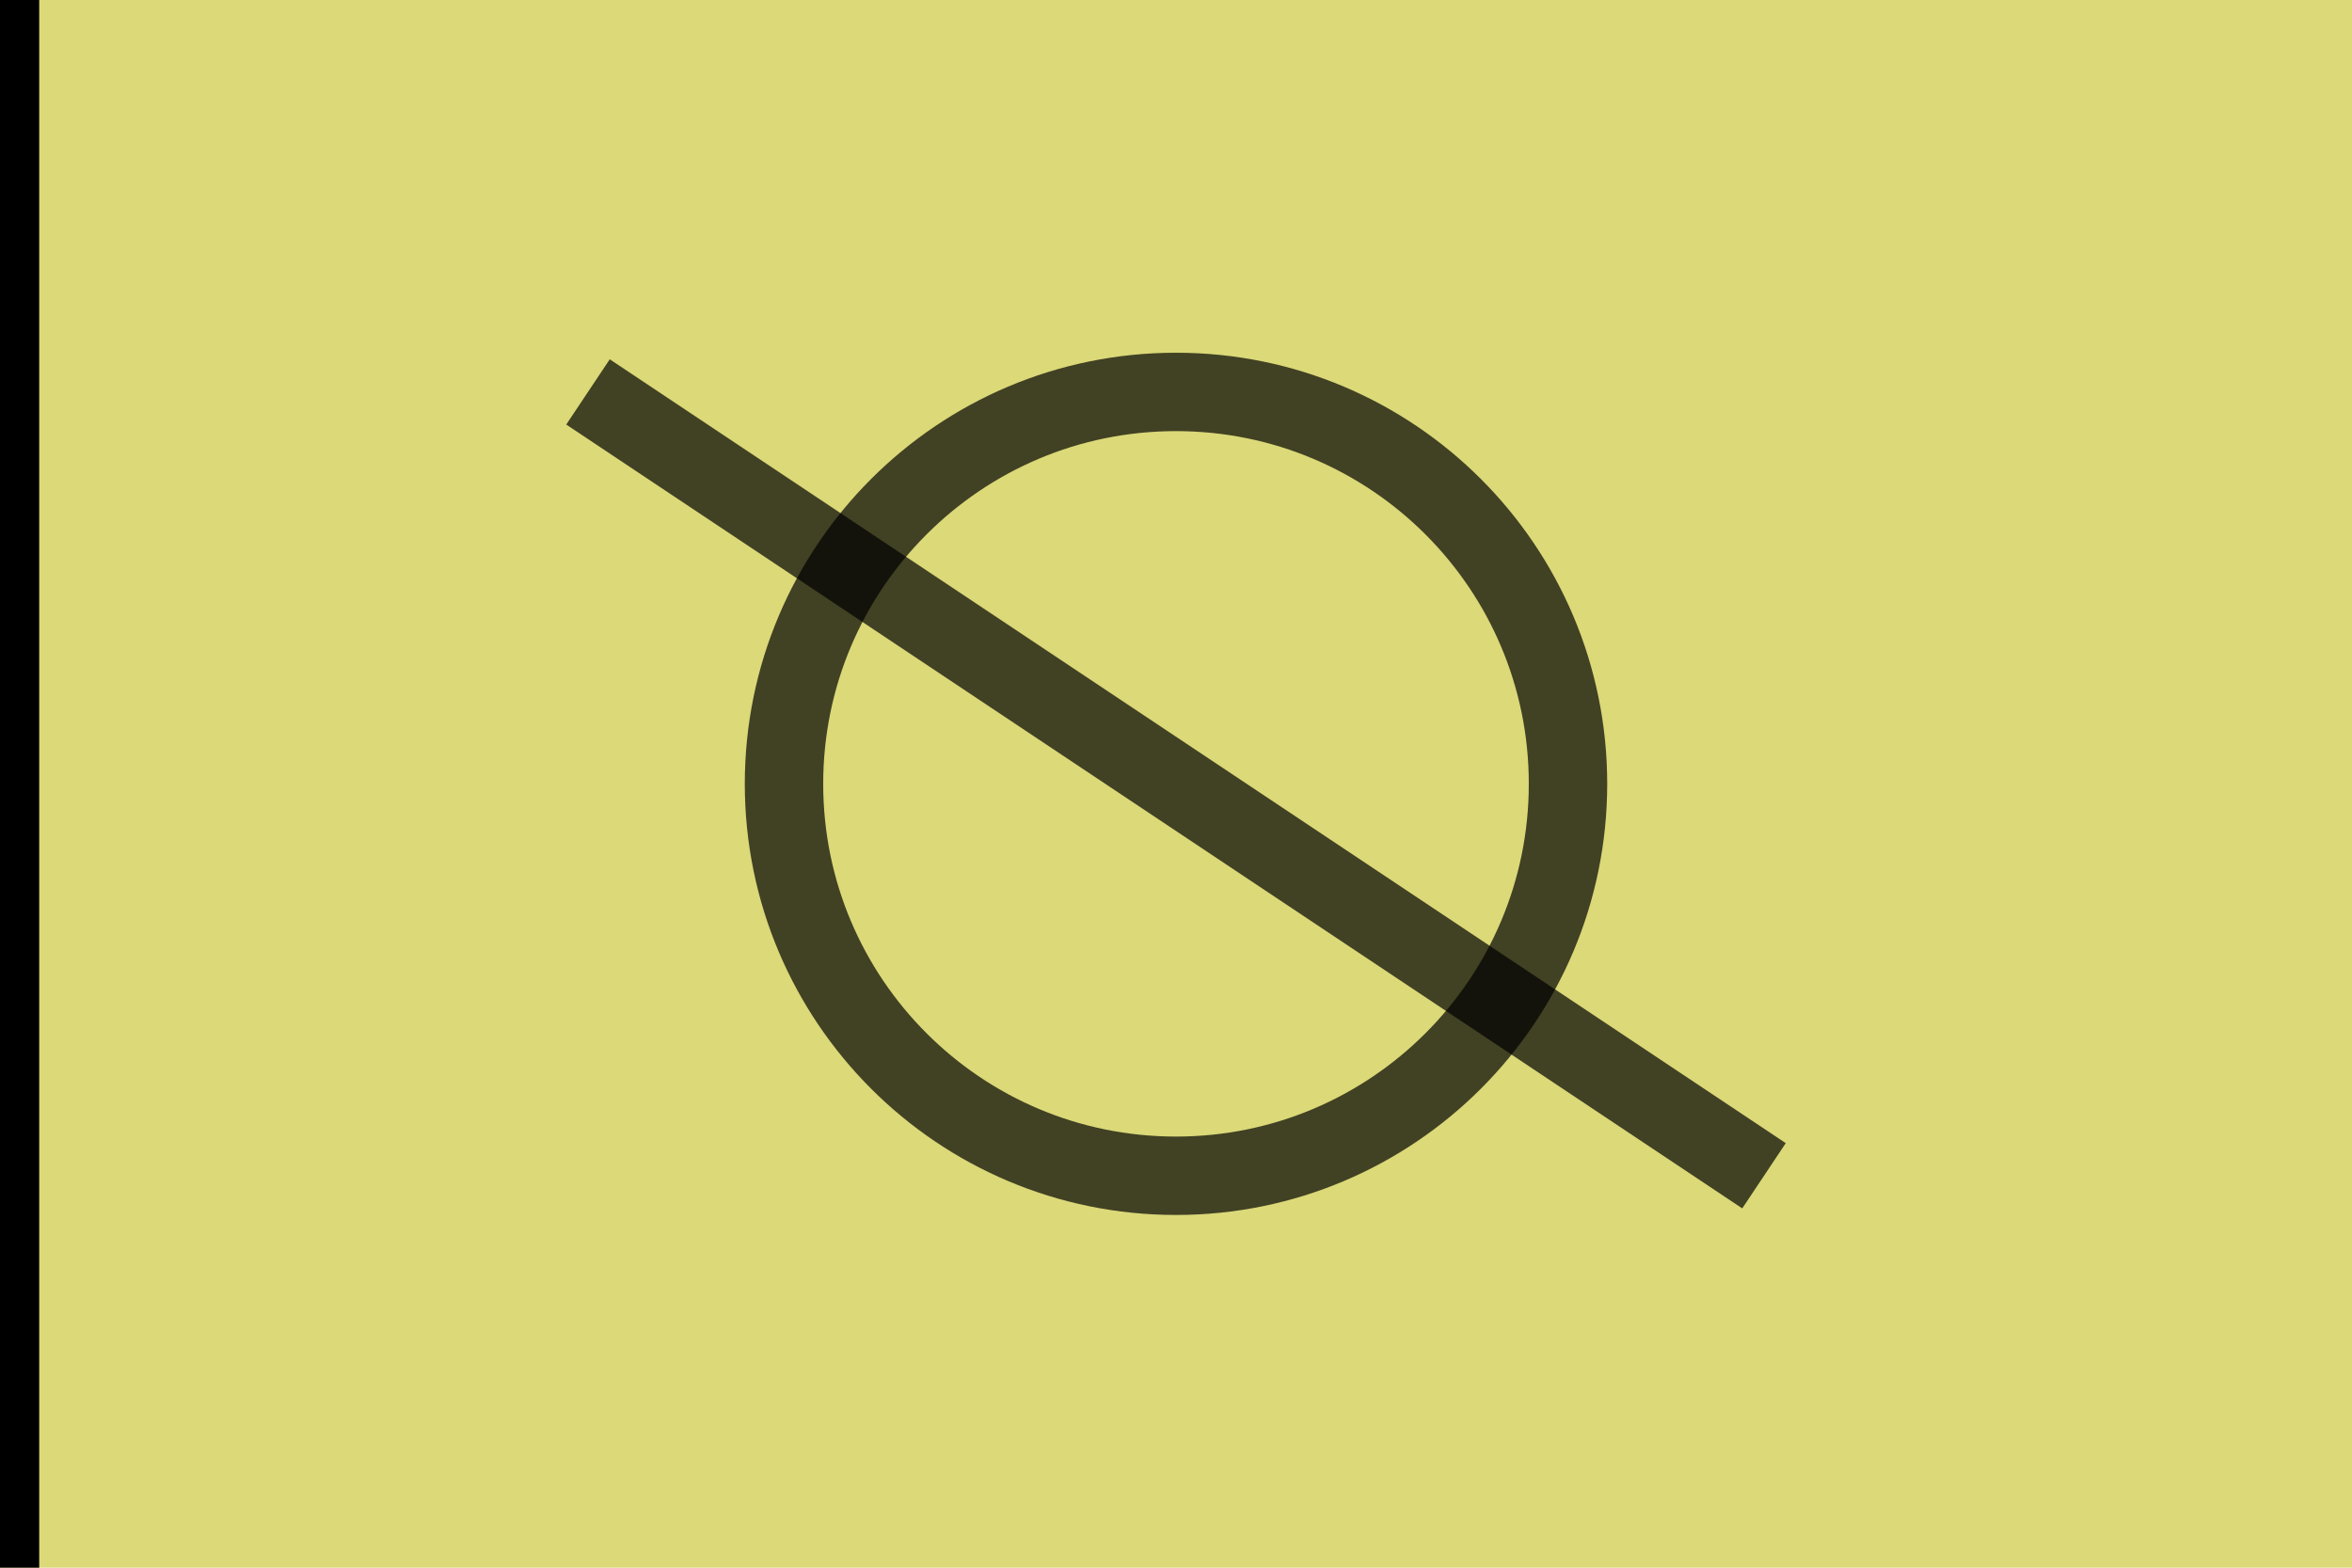
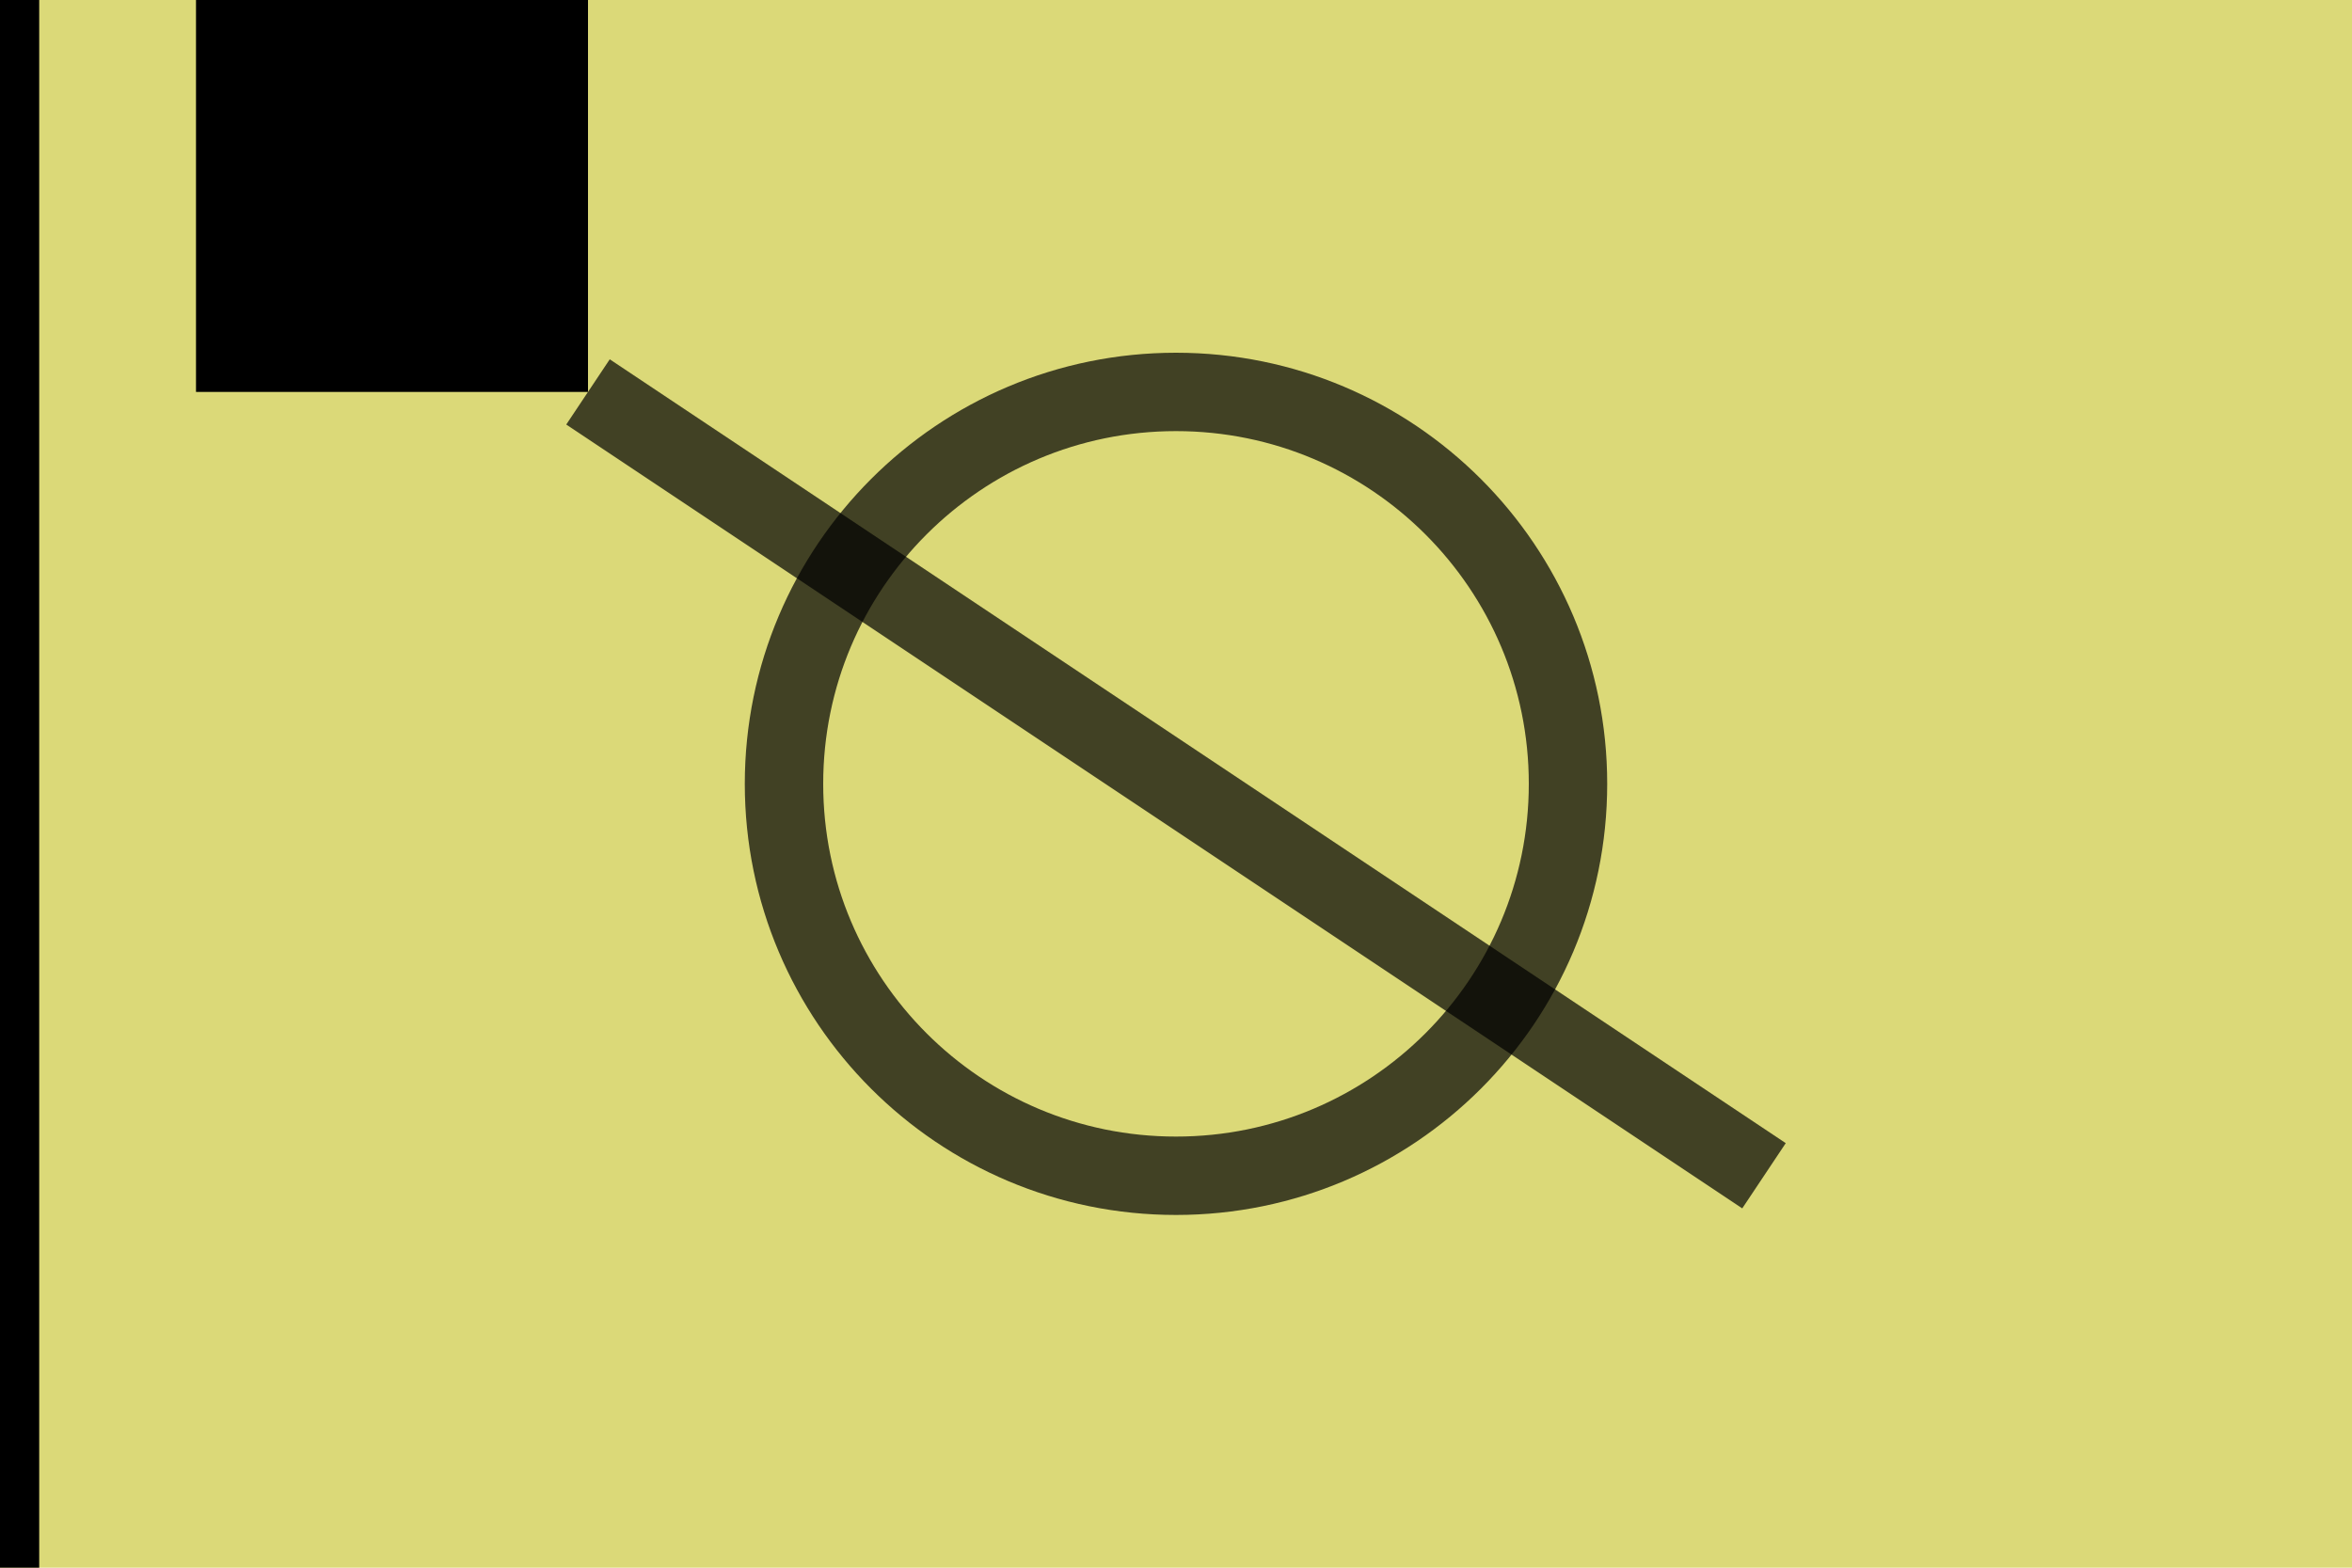
<svg xmlns="http://www.w3.org/2000/svg" width="600pt" height="400pt" viewBox="0 0 600 400" version="1.1">
  <g id="surface1">
    <rect x="0" y="0" width="600" height="400" style="fill:rgb(86%,85%,47%);fill-opacity:1;stroke:none;" />
    <path style="fill:none;stroke-width:20;stroke-linecap:butt;stroke-linejoin:miter;stroke:rgb(0%,0%,0%);stroke-opacity:1;stroke-miterlimit:10;" d="M 0 0 L 0 400 Z M 0 0 " />
    <path style="fill:none;stroke-width:20;stroke-linecap:butt;stroke-linejoin:miter;stroke:rgb(0%,0%,0%);stroke-opacity:0.7;stroke-miterlimit:10;" d="M 400 200 C 400 255.227 355.227 300 300 300 C 244.773 300 200 255.227 200 200 C 200 144.773 244.773 100 300 100 C 355.227 100 400 144.773 400 200 " />
    <path style="fill:none;stroke-width:20;stroke-linecap:butt;stroke-linejoin:miter;stroke:rgb(0%,0%,0%);stroke-opacity:0.7;stroke-miterlimit:10;" d="M 150 100 L 450 300 " />
+     <path style="fill:none;stroke-width:100;stroke-linecap:butt;stroke-linejoin:miter;stroke:rgb(0%,0%,0%);stroke-opacity:1;stroke-miterlimit:10;" d="M 100 0 L 100 100 " />
  </g>
</svg>
